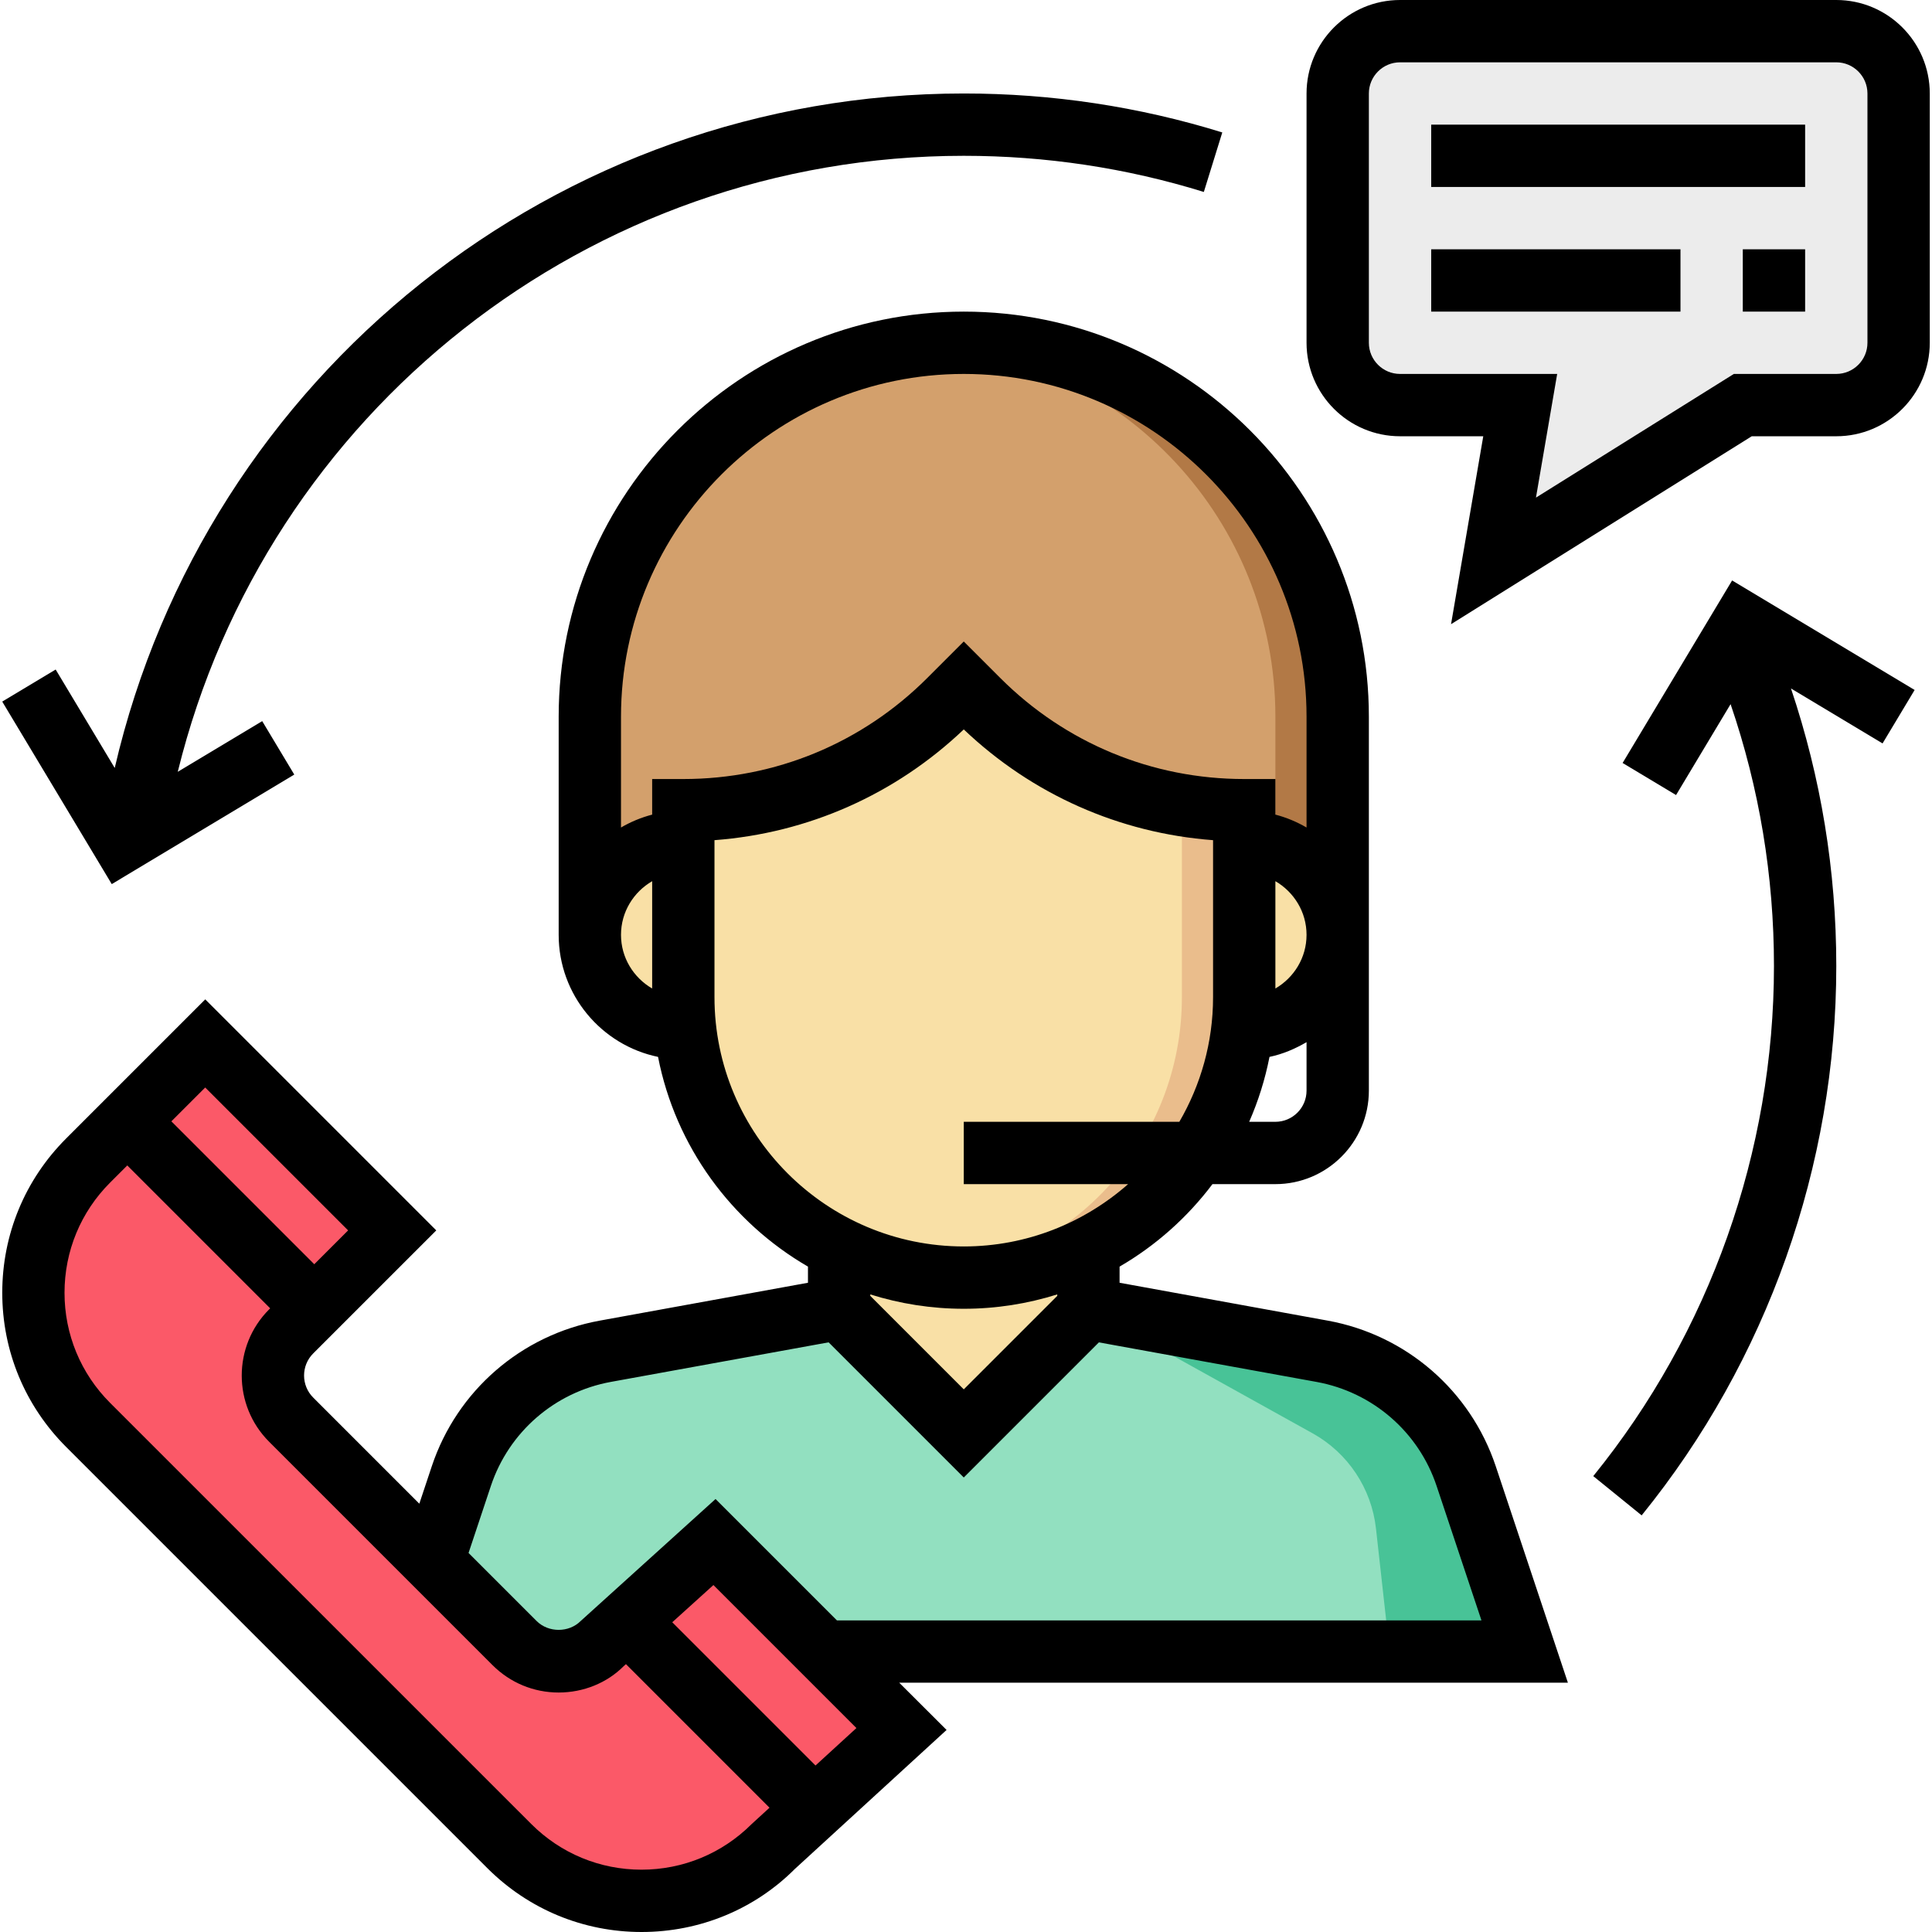
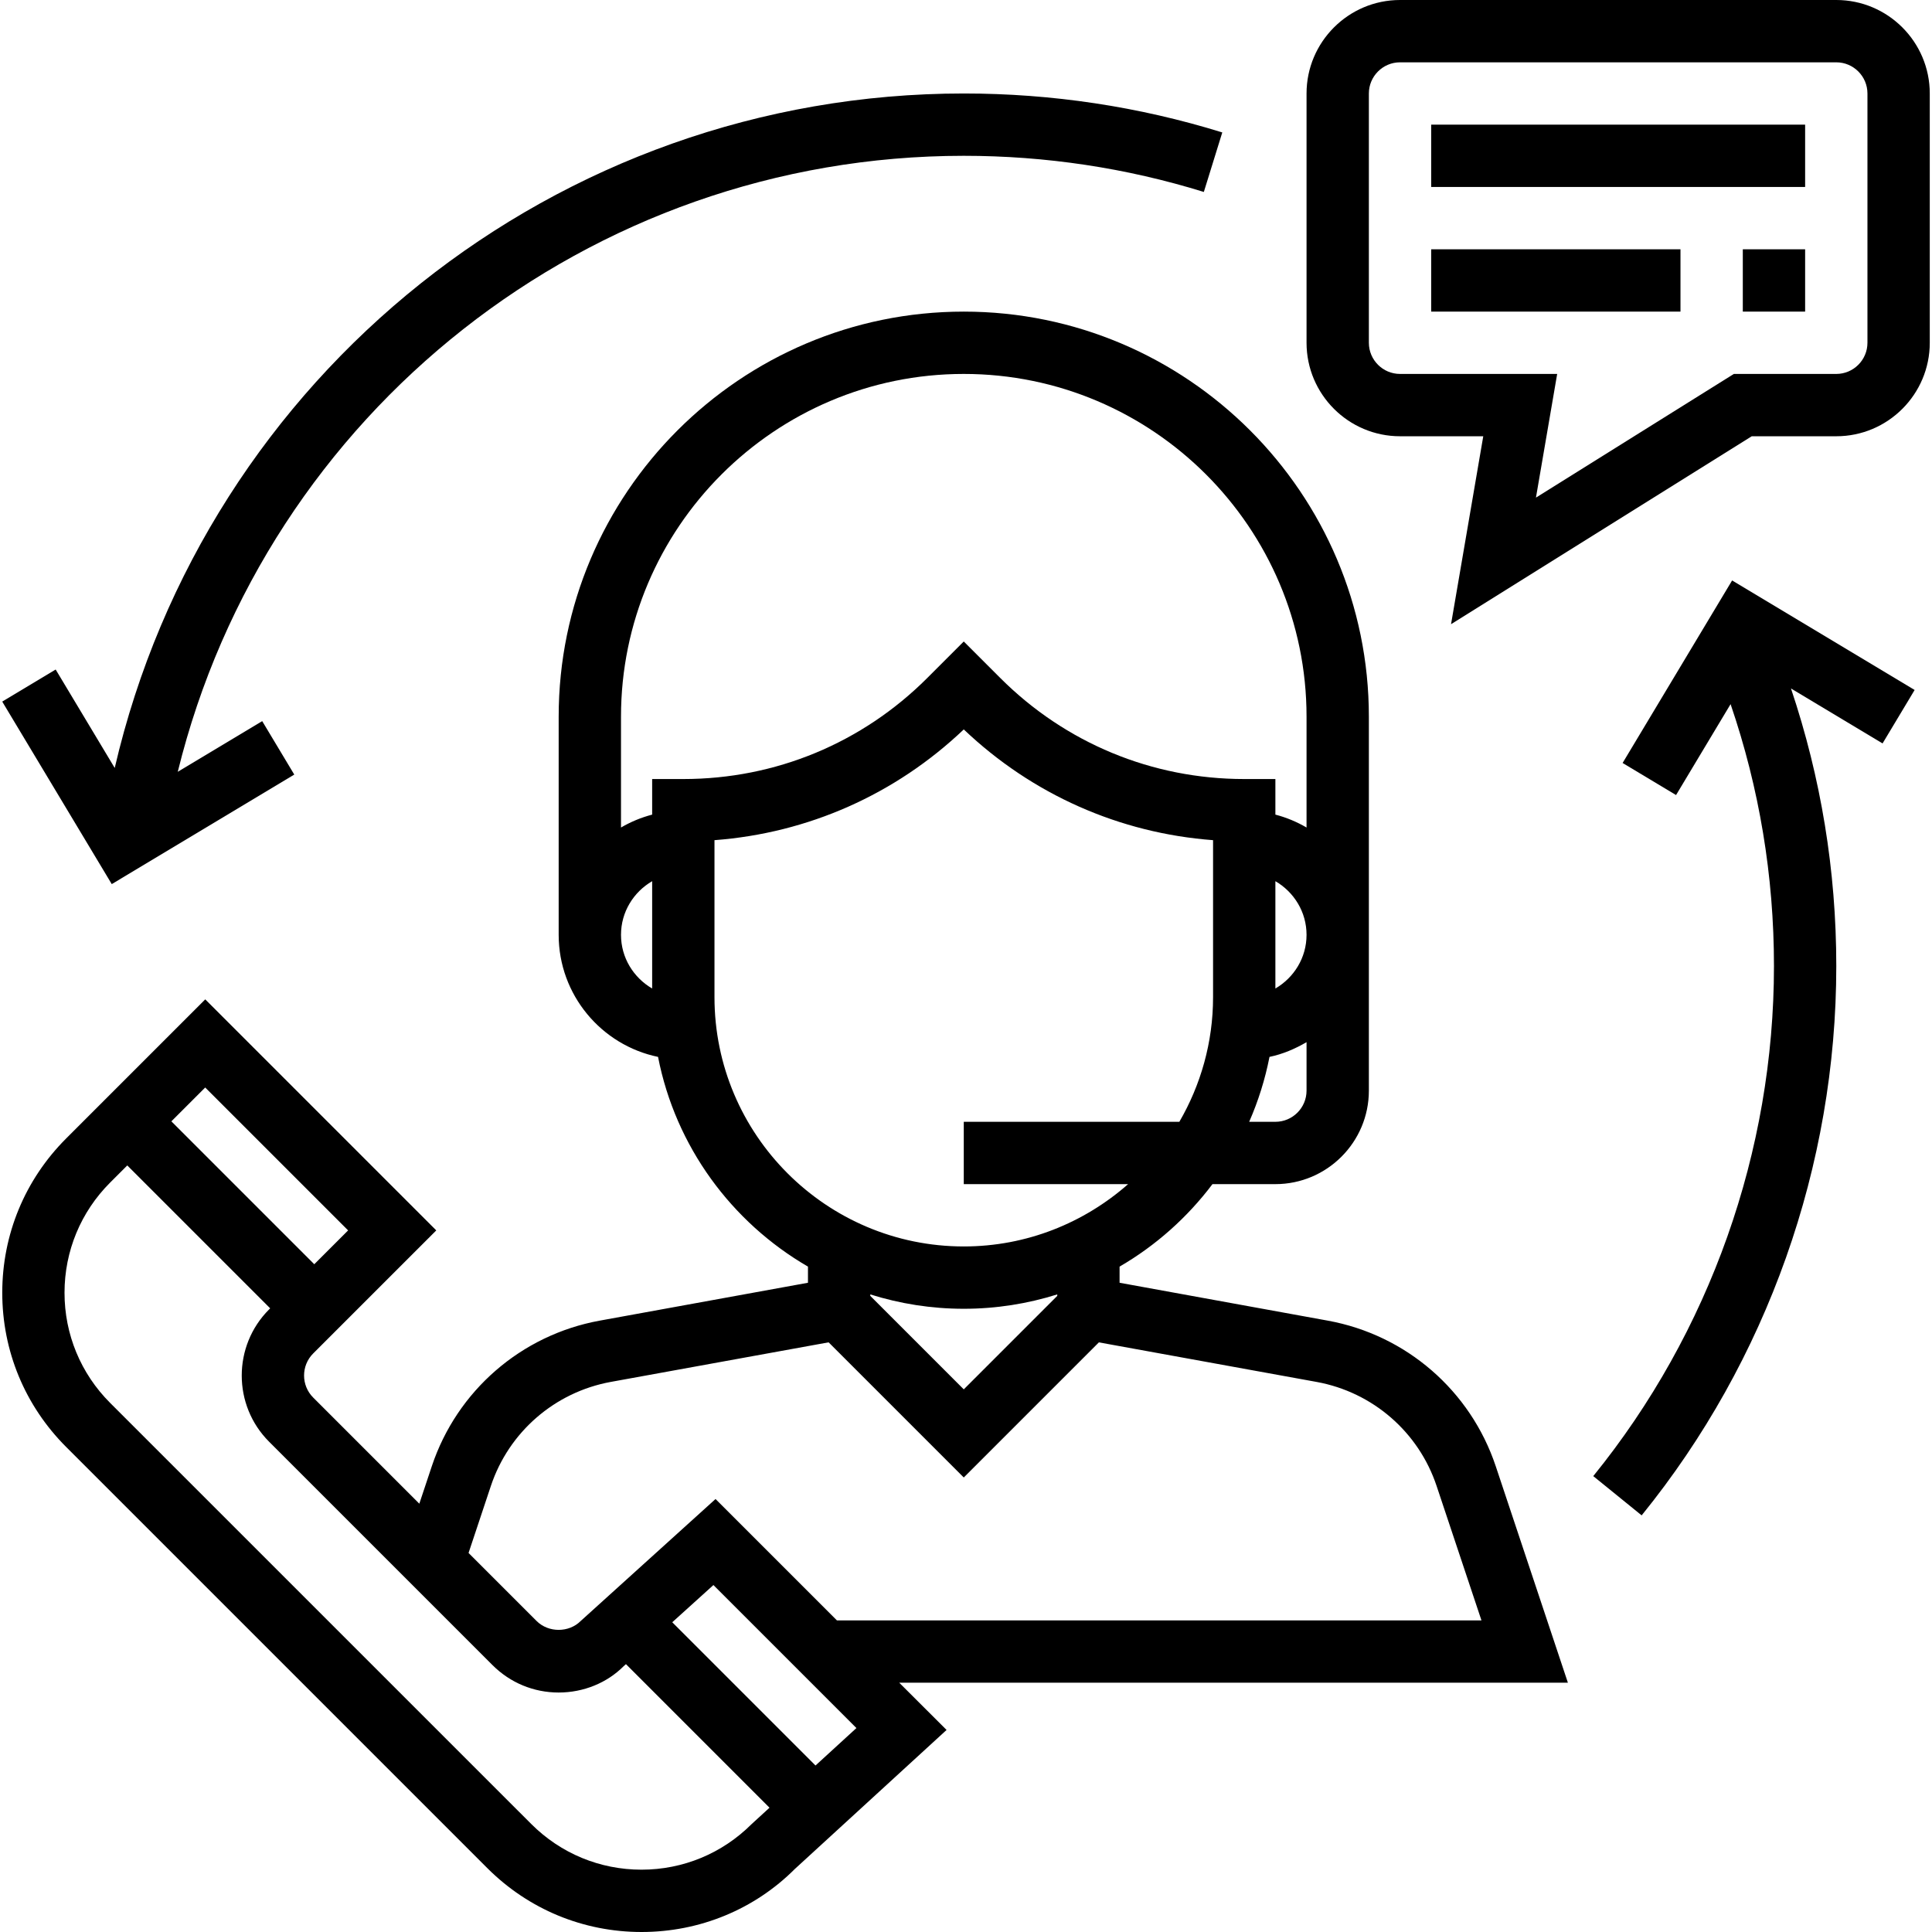
<svg xmlns="http://www.w3.org/2000/svg" version="1.1" id="Capa_1" x="0px" y="0px" viewBox="0 0 496 496" style="enable-background:new 0 0 496 496;" xml:space="preserve">
-   <path style="fill:#D3A06C;" d="M151.428,240v-56c0-53.016,42.984-96,96-96l0,0c53.016,0,96,42.984,96,96v56H151.428z" />
-   <path style="fill:#B27946;" d="M247.428,88c-2.704,0-5.352,0.184-8,0.4c49.264,4.08,88,45.28,88,95.6v56h16v-56  C343.428,130.984,300.444,88,247.428,88z" />
-   <path style="fill:#92E0C0;" d="M215.428,424h176l-15.016-45.04c-5.544-16.624-19.704-28.912-36.952-32.048L279.428,336h-64  l-60.04,10.912c-17.24,3.136-31.408,15.416-36.952,32.048l-7.008,31.848V424H215.428z" />
  <g>
-     <polygon style="fill:#F9E0A6;" points="215.428,312 215.428,336 247.428,368 279.428,336 279.428,312  " />
-     <path style="fill:#F9E0A6;" d="M311.428,216h8c13.256,0,24,10.744,24,24l0,0c0,13.256-10.744,24-24,24h-8V216z" />
-     <path style="fill:#F9E0A6;" d="M183.428,216h-8c-13.256,0-24,10.744-24,24l0,0c0,13.256,10.744,24,24,24h8V216z" />
-     <path style="fill:#F9E0A6;" d="M175.428,208v48c0,39.768,32.232,72,72,72l0,0c39.768,0,72-32.232,72-72v-48l0,0   c-25.608,0-50.176-10.176-68.288-28.288L247.428,176l-3.712,3.712C225.604,197.824,201.036,208,175.428,208L175.428,208z" />
+     <g>
+       <path d="M402.524,432l-18.52-55.568c-6.472-19.4-22.984-33.72-43.112-37.384l-53.464-9.728v-4.144    c9.304-5.4,17.4-12.624,23.848-21.176h16.152c13.232,0,24-10.768,24-24v-96c0-57.344-46.656-104-104-104s-104,46.656-104,104v56    c0,15.424,10.968,28.328,25.512,31.336c4.488,22.992,18.856,42.448,38.488,53.84v4.144l-53.472,9.728    c-20.12,3.664-36.64,17.984-43.104,37.384l-3.2,9.608l-27.248-27.248c-3.12-3.12-3.12-8.2,0-11.32l31.6-31.592l-59.312-59.312    L16.98,292.28c-10.576,10.576-16.4,24.64-16.4,39.6s5.824,29.016,16.4,39.592l108.12,108.12C135.676,490.168,149.74,496,164.7,496    c14.96,0,29.016-5.832,39.344-16.168l38.968-35.704L230.86,432H402.524z M335.428,280c0,4.416-3.592,8-8,8H320.7    c2.32-5.288,4.08-10.864,5.216-16.664c3.424-0.712,6.576-2.072,9.512-3.784V280z M327.428,253.776v-27.552    c4.76,2.776,8,7.88,8,13.776S332.188,251,327.428,253.776z M167.428,253.776c-4.76-2.776-8-7.88-8-13.776s3.24-11,8-13.776    V253.776z M167.428,200v9.136c-2.848,0.744-5.52,1.864-8,3.312V184c0-48.52,39.48-88,88-88s88,39.48,88,88v28.448    c-2.48-1.448-5.152-2.576-8-3.312V200h-8c-23.656,0-45.896-9.216-62.632-25.944l-9.368-9.368l-9.368,9.368    C221.324,190.784,199.084,200,175.428,200H167.428z M183.428,256v-40.304c24.024-1.808,46.424-11.72,64-28.432    c17.576,16.712,39.976,26.632,64,28.432V256c0,11.664-3.184,22.576-8.656,32h-55.344v16h42.192c-11.28,9.928-26.024,16-42.192,16    C212.14,320,183.428,291.288,183.428,256z M271.428,332.312v0.376l-24,24l-24-24v-0.376c7.584,2.384,15.64,3.688,24,3.688    S263.844,334.696,271.428,332.312z M126.02,381.488c4.616-13.856,16.416-24.088,30.792-26.712l55.92-10.16l34.696,34.696    l34.688-34.688l55.912,10.16c14.376,2.624,26.176,12.848,30.792,26.712L380.332,416H214.86l-31.16-31.16l-34.624,31.32    c-3.016,3.032-8.288,3.032-11.312,0l-17.472-17.472L126.02,381.488z M52.684,279.192l36.688,36.688l-8.688,8.688L43.996,287.88    L52.684,279.192z M192.964,468.296c-7.552,7.536-17.6,11.704-28.28,11.704c-10.68,0-20.728-4.168-28.288-11.72L28.276,360.168    c-7.552-7.552-11.712-17.6-11.712-28.28c0-10.688,4.16-20.736,11.712-28.288l4.4-4.4l36.688,36.688l-0.288,0.288    c-9.352,9.36-9.352,24.584,0,33.944l57.368,57.368c4.536,4.528,10.56,7.032,16.976,7.032s12.44-2.496,16.68-6.752l0.6-0.536    l36.856,36.856L192.964,468.296z M209.364,453.256l-36.776-36.776l10.568-9.552l36.712,36.712L209.364,453.256z" />
+     </g>
  </g>
-   <path style="fill:#EABD8C;" d="M303.428,256c0,37.056-28.008,67.544-64,71.528c2.632,0.296,5.296,0.472,8,0.472  c39.768,0,72-32.232,72-72v-48c-5.4,0-10.744-0.552-16-1.432V256z" />
-   <path style="fill:#ECECEC;" d="M359.428,8h112c8.84,0,16,7.16,16,16v64c0,8.84-7.16,16-16,16h-24l-64,40l6.856-40h-30.856  c-8.84,0-16-7.16-16-16V24C343.428,15.16,350.588,8,359.428,8z" />
-   <path style="fill:#48C397;" d="M356.764,424h34.664l-15.016-45.04c-5.544-16.624-19.704-28.912-36.952-32.048L279.428,336  l57.56,31.976c9.056,5.032,15.12,14.136,16.264,24.44L356.764,424z" />
-   <path style="fill:#FB5968;" d="M183.428,395.88l-28.688,25.944c-6.248,6.248-16.376,6.248-22.624,0L74.74,364.448  c-6.248-6.248-6.248-16.376,0-22.624l25.944-25.944l-48-48l-30.056,30.056c-18.744,18.744-18.744,49.136,0,67.88l108.12,108.12  c18.744,18.744,49.136,18.744,67.88,0l32.8-30.056L183.428,395.88z" />
-   <path d="M384.004,376.432c-6.472-19.4-22.984-33.72-43.112-37.384l-53.464-9.728v-4.144c9.304-5.4,17.4-12.624,23.848-21.176h16.152  c13.232,0,24-10.768,24-24v-96c0-57.344-46.656-104-104-104s-104,46.656-104,104v56c0,15.424,10.968,28.328,25.512,31.336  c4.488,22.992,18.856,42.448,38.488,53.84v4.144l-53.472,9.728c-20.12,3.664-36.64,17.984-43.104,37.384l-3.2,9.608l-27.248-27.248  c-3.12-3.12-3.12-8.2,0-11.32l31.6-31.592l-59.312-59.312L16.98,292.28c-10.576,10.576-16.4,24.64-16.4,39.6  s5.824,29.016,16.4,39.592l108.12,108.12C135.676,490.168,149.74,496,164.7,496s29.016-5.832,39.344-16.168l38.968-35.704  L230.86,432h171.664L384.004,376.432z M247.428,356.688l-24-24v-0.376c7.584,2.384,15.64,3.688,24,3.688  c8.36,0,16.416-1.304,24-3.688v0.376L247.428,356.688z M327.428,288H320.7c2.32-5.288,4.08-10.864,5.216-16.664  c3.424-0.712,6.576-2.072,9.512-3.784V280C335.428,284.416,331.836,288,327.428,288z M327.428,226.224c4.76,2.776,8,7.88,8,13.776  s-3.24,11-8,13.776V226.224z M159.428,240c0-5.896,3.24-11,8-13.776v27.552C162.668,251,159.428,245.896,159.428,240z M167.428,200  v9.136c-2.848,0.744-5.52,1.864-8,3.312V184c0-48.52,39.48-88,88-88s88,39.48,88,88v28.448c-2.48-1.448-5.152-2.576-8-3.312V200h-8  c-23.656,0-45.896-9.216-62.632-25.944l-9.368-9.368l-9.368,9.368C221.324,190.784,199.084,200,175.428,200H167.428z M183.428,256  v-40.304c24.024-1.808,46.424-11.72,64-28.432c17.576,16.712,39.976,26.632,64,28.432V256c0,11.664-3.184,22.576-8.656,32h-55.344  v16h42.192c-11.28,9.928-26.024,16-42.192,16C212.14,320,183.428,291.288,183.428,256z M89.372,315.88l-8.688,8.688L43.996,287.88  l8.688-8.688L89.372,315.88z M164.684,480c-10.68,0-20.728-4.168-28.288-11.72L28.276,360.168  c-7.552-7.552-11.712-17.6-11.712-28.28c0-10.688,4.16-20.736,11.712-28.288l4.4-4.4l36.688,36.688l-0.288,0.288  c-9.352,9.36-9.352,24.584,0,33.944l57.368,57.368c4.536,4.528,10.56,7.032,16.976,7.032s12.44-2.496,16.68-6.752l0.6-0.536  l36.856,36.856l-4.592,4.208C185.412,475.832,175.364,480,164.684,480z M209.364,453.256l-36.776-36.776l10.568-9.552l36.712,36.712  L209.364,453.256z M214.86,416l-31.16-31.16l-34.624,31.32c-3.016,3.032-8.288,3.032-11.312,0l-17.472-17.472l5.728-17.2  c4.616-13.856,16.416-24.088,30.792-26.712l55.92-10.16l34.696,34.696l34.688-34.688l55.912,10.16  c14.376,2.624,26.176,12.848,30.792,26.712L380.332,416H214.86z" />
-   <path d="M471.428,0h-112c-13.232,0-24,10.768-24,24v64c0,13.232,10.768,24,24,24h21.368l-8.272,48.248l77.2-48.248h21.704  c13.232,0,24-10.768,24-24V24C495.428,10.768,484.66,0,471.428,0z M479.428,88c0,4.408-3.592,8-8,8h-26.296l-50.808,31.752  L399.772,96h-40.344c-4.408,0-8-3.592-8-8V24c0-4.408,3.592-8,8-8h112c4.408,0,8,3.592,8,8V88z" />
-   <rect x="367.428" y="32" width="96" height="16" />
-   <rect x="367.428" y="64" width="64" height="16" />
-   <rect x="447.428" y="64" width="16" height="16" />
-   <path d="M75.548,198.856l-8.232-13.72l-21.68,13.008C68.308,105.88,151.276,40,247.428,40c21.016,0,41.752,3.12,61.632,9.28  L313.796,34c-21.416-6.64-43.744-10-66.368-10C142.9,24,52.86,96.304,29.452,197.16l-15.16-25.272l-13.72,8.232l28.12,46.856  L75.548,198.856z" />
-   <path d="M416.572,195.88l13.72,8.232l14-23.336c7.368,21.56,11.136,44.112,11.136,67.224c0,47.576-16.48,94.088-46.392,130.96  l12.424,10.08c32.224-39.712,49.968-89.808,49.968-141.04c0-24.472-3.944-48.368-11.632-71.248l23.512,14.104l8.232-13.72  l-46.856-28.12L416.572,195.88z" />
+   <g>
+     <g>
+       <path d="M471.428,0h-112c-13.232,0-24,10.768-24,24v64c0,13.232,10.768,24,24,24h21.368l-8.272,48.248l77.2-48.248h21.704    c13.232,0,24-10.768,24-24V24C495.428,10.768,484.66,0,471.428,0z M479.428,88c0,4.408-3.592,8-8,8h-26.296l-50.808,31.752    L399.772,96h-40.344c-4.408,0-8-3.592-8-8V24c0-4.408,3.592-8,8-8h112c4.408,0,8,3.592,8,8V88z" />
+     </g>
+   </g>
+   <g>
+     <g>
+       <rect x="367.428" y="32" width="96" height="16" />
+     </g>
+   </g>
+   <g>
+     <g>
+       <rect x="367.428" y="64" width="64" height="16" />
+     </g>
+   </g>
+   <g>
+     <g>
+       <rect x="447.428" y="64" width="16" height="16" />
+     </g>
+   </g>
+   <g>
+     <g>
+       <path d="M247.428,24C142.9,24,52.86,96.304,29.452,197.16l-15.16-25.272l-13.72,8.232l28.12,46.856l46.856-28.12l-8.232-13.72    l-21.68,13.008C68.308,105.88,151.276,40,247.428,40c21.016,0,41.752,3.12,61.632,9.28L313.796,34    C292.38,27.36,270.052,24,247.428,24z" />
+     </g>
+   </g>
+   <g>
+     <g>
+       <path d="M491.54,177.136l-46.856-28.12l-28.112,46.864l13.72,8.232l14-23.336c7.368,21.56,11.136,44.112,11.136,67.224    c0,47.576-16.48,94.088-46.392,130.96l12.424,10.08c32.224-39.712,49.968-89.808,49.968-141.04    c0-24.472-3.944-48.368-11.632-71.248l23.512,14.104L491.54,177.136z" />
+     </g>
+   </g>
  <g>
</g>
  <g>
</g>
  <g>
</g>
  <g>
</g>
  <g>
</g>
  <g>
</g>
  <g>
</g>
  <g>
</g>
  <g>
</g>
  <g>
</g>
  <g>
</g>
  <g>
</g>
  <g>
</g>
  <g>
</g>
  <g>
</g>
</svg>
